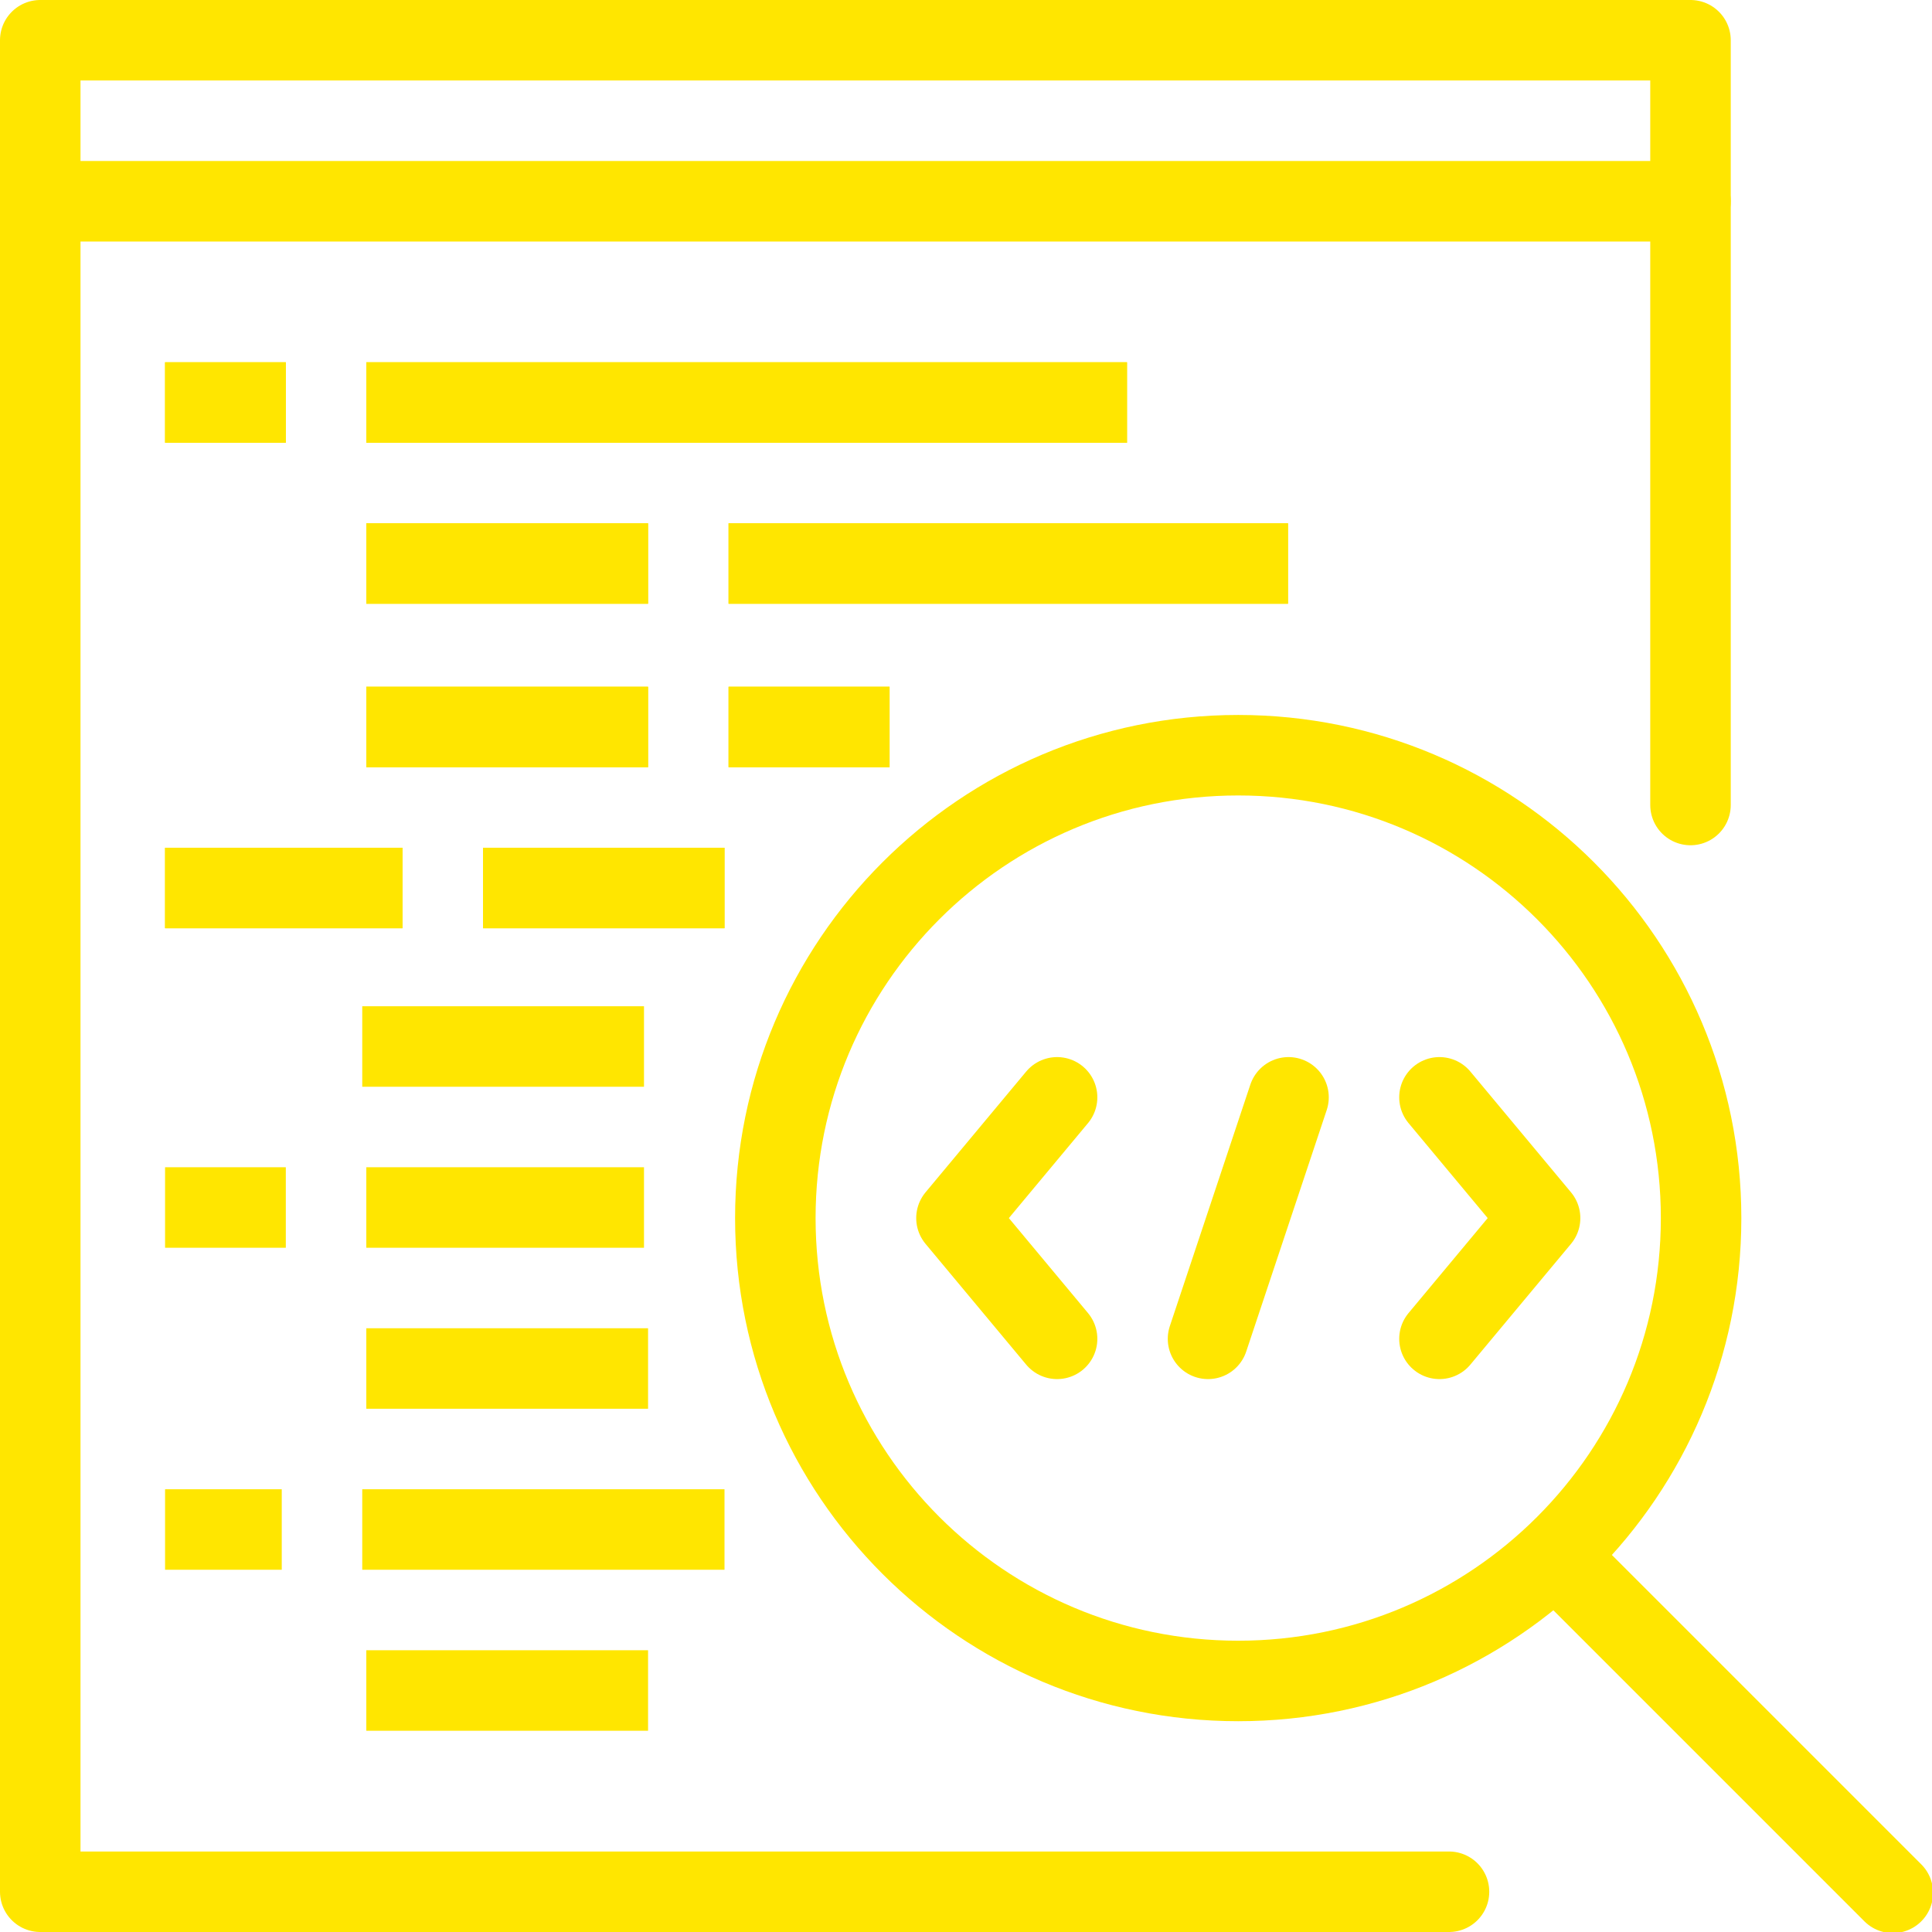
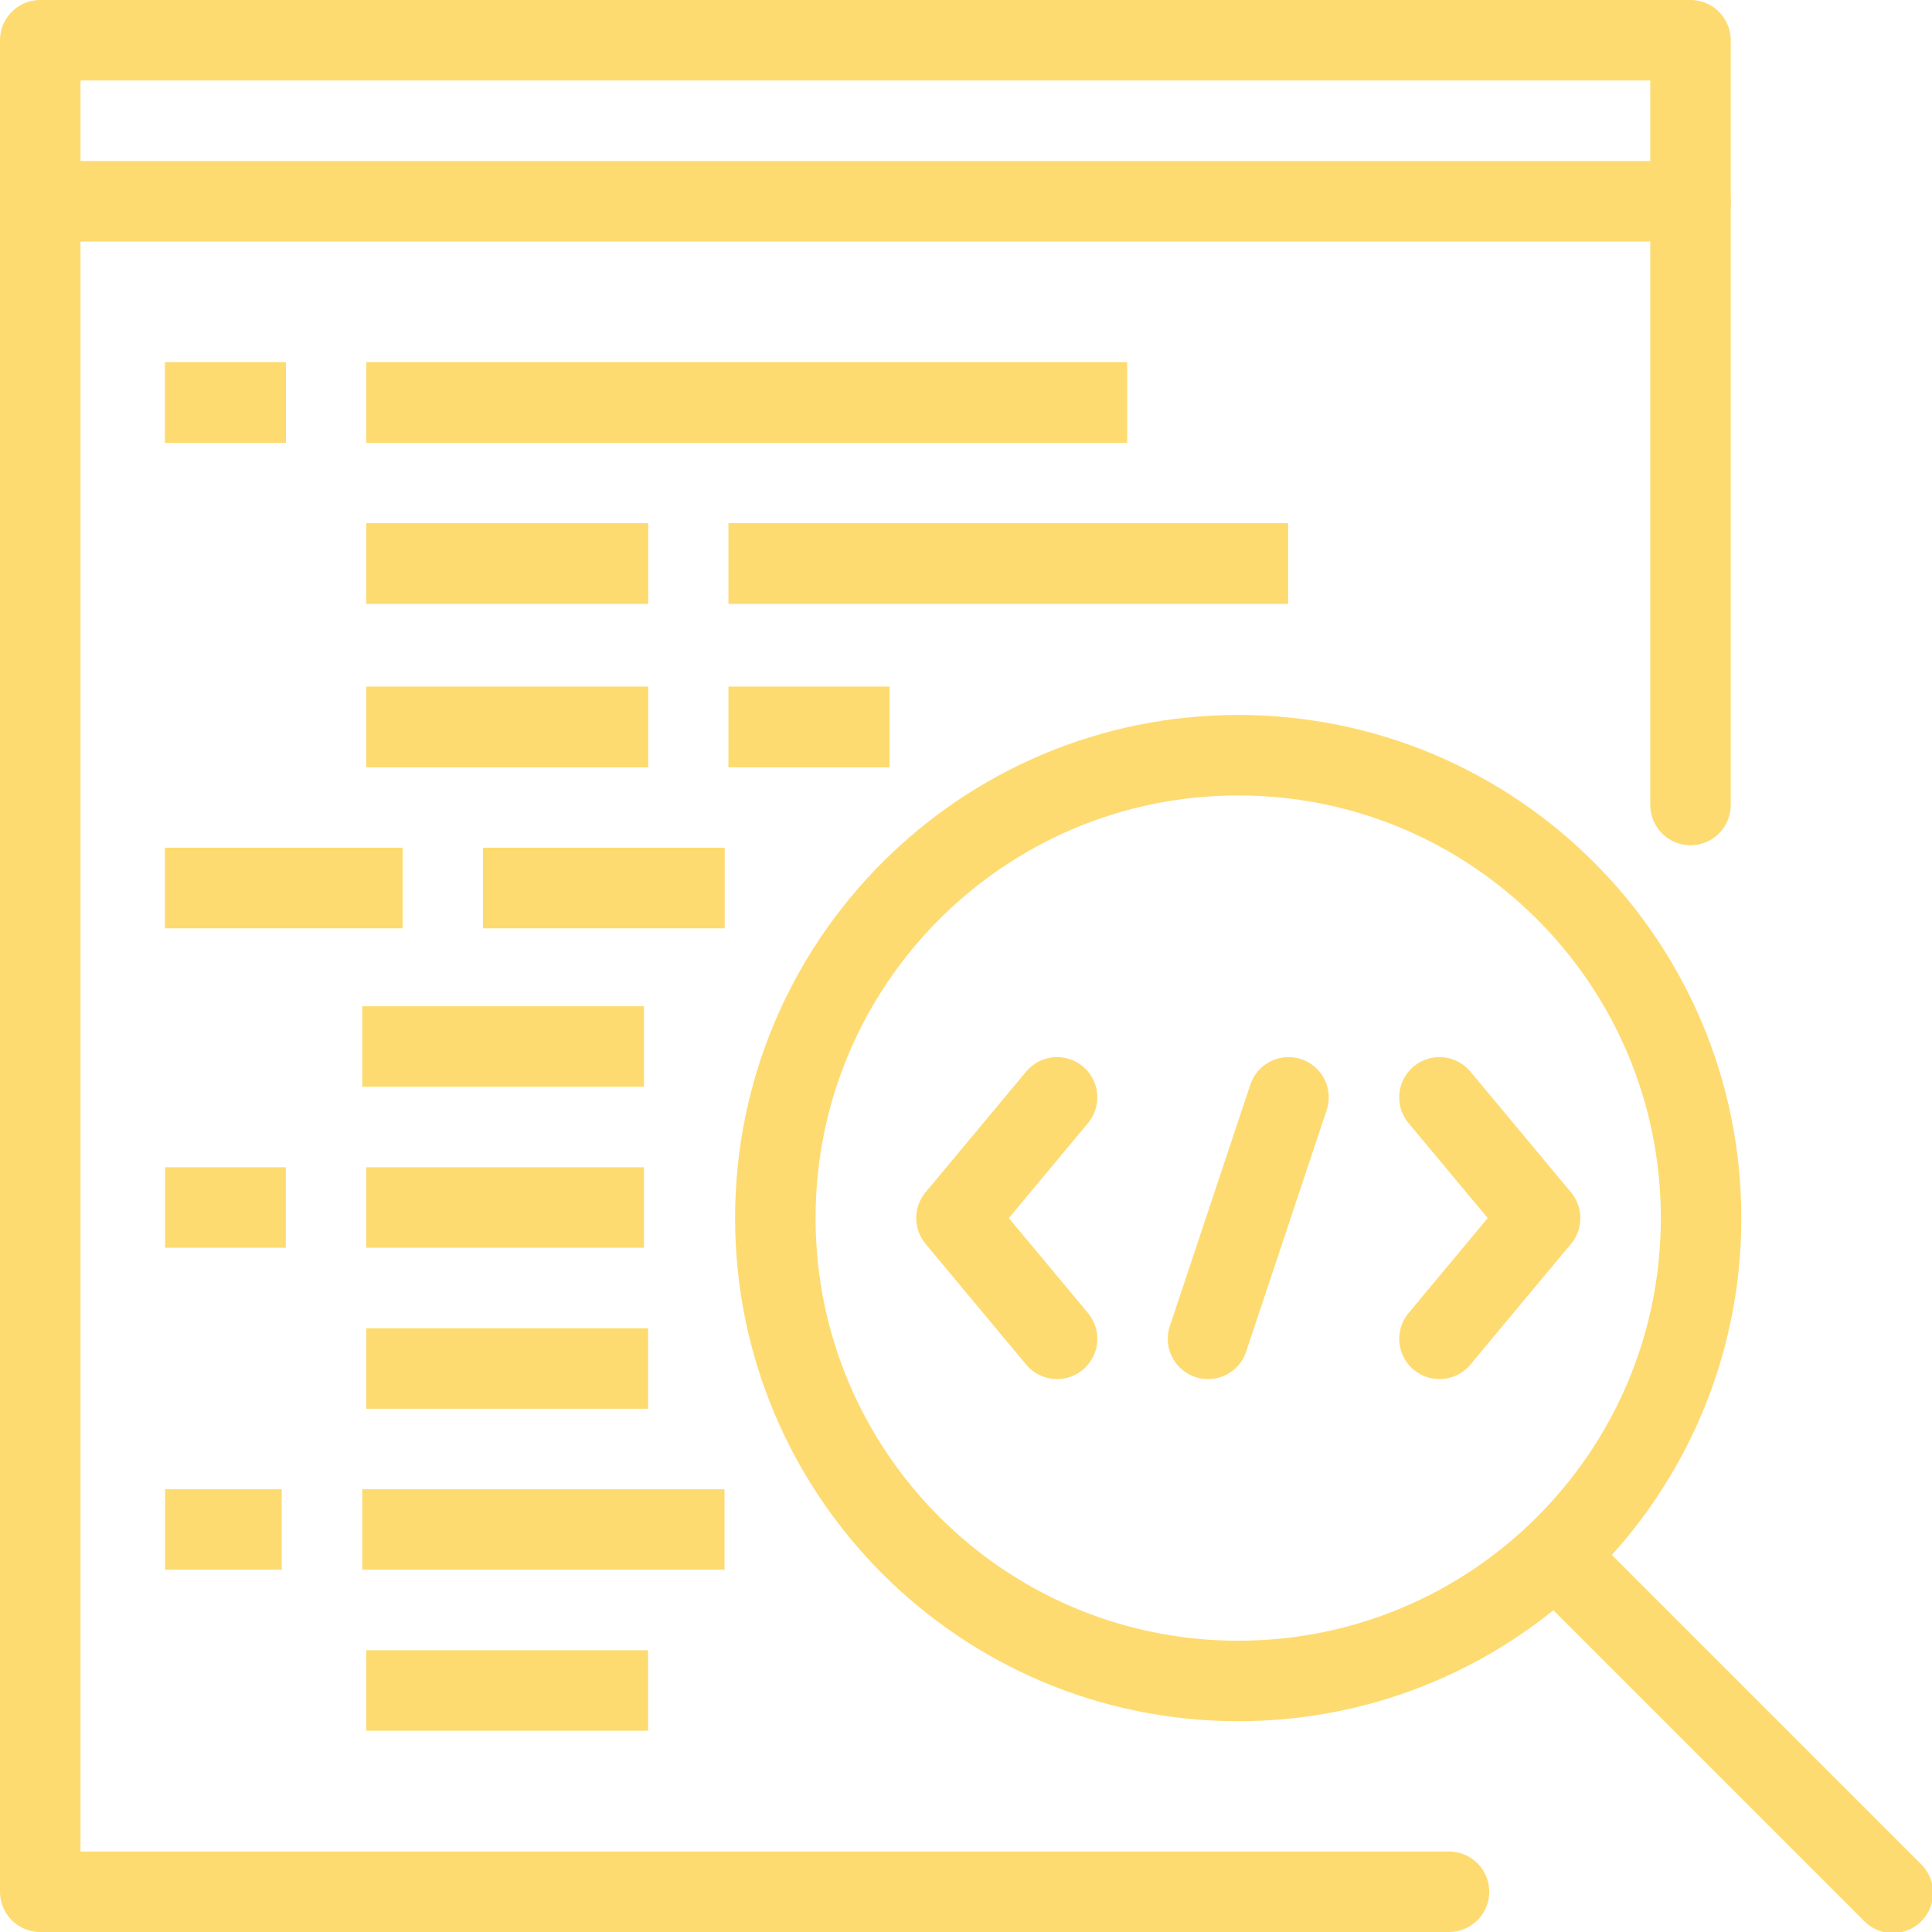
<svg xmlns="http://www.w3.org/2000/svg" width="800px" height="800px" viewBox="0 0 48 48" data-name="Layer 1" id="Layer_1" fill="#000000">
  <g id="SVGRepo_bgCarrier" stroke-width="0" />
  <g id="SVGRepo_tracerCarrier" stroke-linecap="round" stroke-linejoin="round" />
  <g id="SVGRepo_iconCarrier">
    <defs>
-       <style> .cls-1, .cls-2 { fill: none; stroke: #FFE600; stroke-width: 2px; } .cls-1 { stroke-linecap: round; stroke-linejoin: round; } .cls-2 { stroke-miterlimit: 10; } </style>
+       <style> .cls-1, .cls-2 { fill: none; stroke: #fedb71; stroke-width: 2px; } .cls-1 { stroke-linecap: round; stroke-linejoin: round; } .cls-2 { stroke-miterlimit: 10; } </style>
    </defs>
    <line class="cls-1" x1="42" x2="1" y1="5" y2="5" />
    <g>
      <line class="cls-2" x1="18.101" x2="22.101" y1="18.062" y2="18.062" />
      <line class="cls-2" x1="16.101" x2="9.101" y1="18.062" y2="18.062" />
      <line class="cls-2" x1="4.101" x2="10" y1="22.062" y2="22.062" />
      <line class="cls-2" x1="12" x2="18" y1="22.062" y2="22.062" />
    </g>
    <g>
      <g>
        <polyline class="cls-1" points="26.263 27.263 23.763 30.263 26.263 33.263" />
        <polyline class="cls-1" points="35.763 27.263 38.263 30.263 35.763 33.263" />
        <line class="cls-1" x1="30.013" x2="32.013" y1="33.263" y2="27.263" />
      </g>
      <circle class="cls-2" cx="30.763" cy="30.263" r="11.5" />
    </g>
    <line class="cls-1" x1="38.688" x2="47.027" y1="38.688" y2="47.027" />
    <g>
      <line class="cls-2" x1="18.101" x2="22.101" y1="18.062" y2="18.062" />
      <line class="cls-2" x1="16.101" x2="9.101" y1="18.062" y2="18.062" />
      <line class="cls-2" x1="4.101" x2="10" y1="22.062" y2="22.062" />
      <line class="cls-2" x1="12" x2="18" y1="22.062" y2="22.062" />
    </g>
    <g>
      <g>
        <line class="cls-2" x1="4.101" x2="7.101" y1="30" y2="30" />
        <line class="cls-2" x1="9.101" x2="16" y1="30" y2="30" />
      </g>
      <line class="cls-2" x1="16.101" x2="9.101" y1="34" y2="34" />
      <line class="cls-2" x1="4.101" x2="7" y1="38" y2="38" />
      <line class="cls-2" x1="9" x2="18" y1="38" y2="38" />
    </g>
    <line class="cls-2" x1="9" x2="16" y1="26" y2="26" />
    <line class="cls-2" x1="16.101" x2="9.101" y1="42" y2="42" />
    <line class="cls-2" x1="4.101" x2="7.101" y1="10" y2="10" />
    <line class="cls-2" x1="9.101" x2="28" y1="10" y2="10" />
    <line class="cls-2" x1="4.101" x2="7.101" y1="10" y2="10" />
    <line class="cls-2" x1="9.101" x2="28" y1="10" y2="10" />
    <line class="cls-2" x1="18.101" x2="32" y1="14" y2="14" />
    <line class="cls-2" x1="16.101" x2="9.101" y1="14" y2="14" />
    <line class="cls-2" x1="18.101" x2="32" y1="14" y2="14" />
    <line class="cls-2" x1="16.101" x2="9.101" y1="14" y2="14" />
    <polyline class="cls-1" points="42 20 42 1 1 1 1 47 36 47" />
  </g>
</svg>
